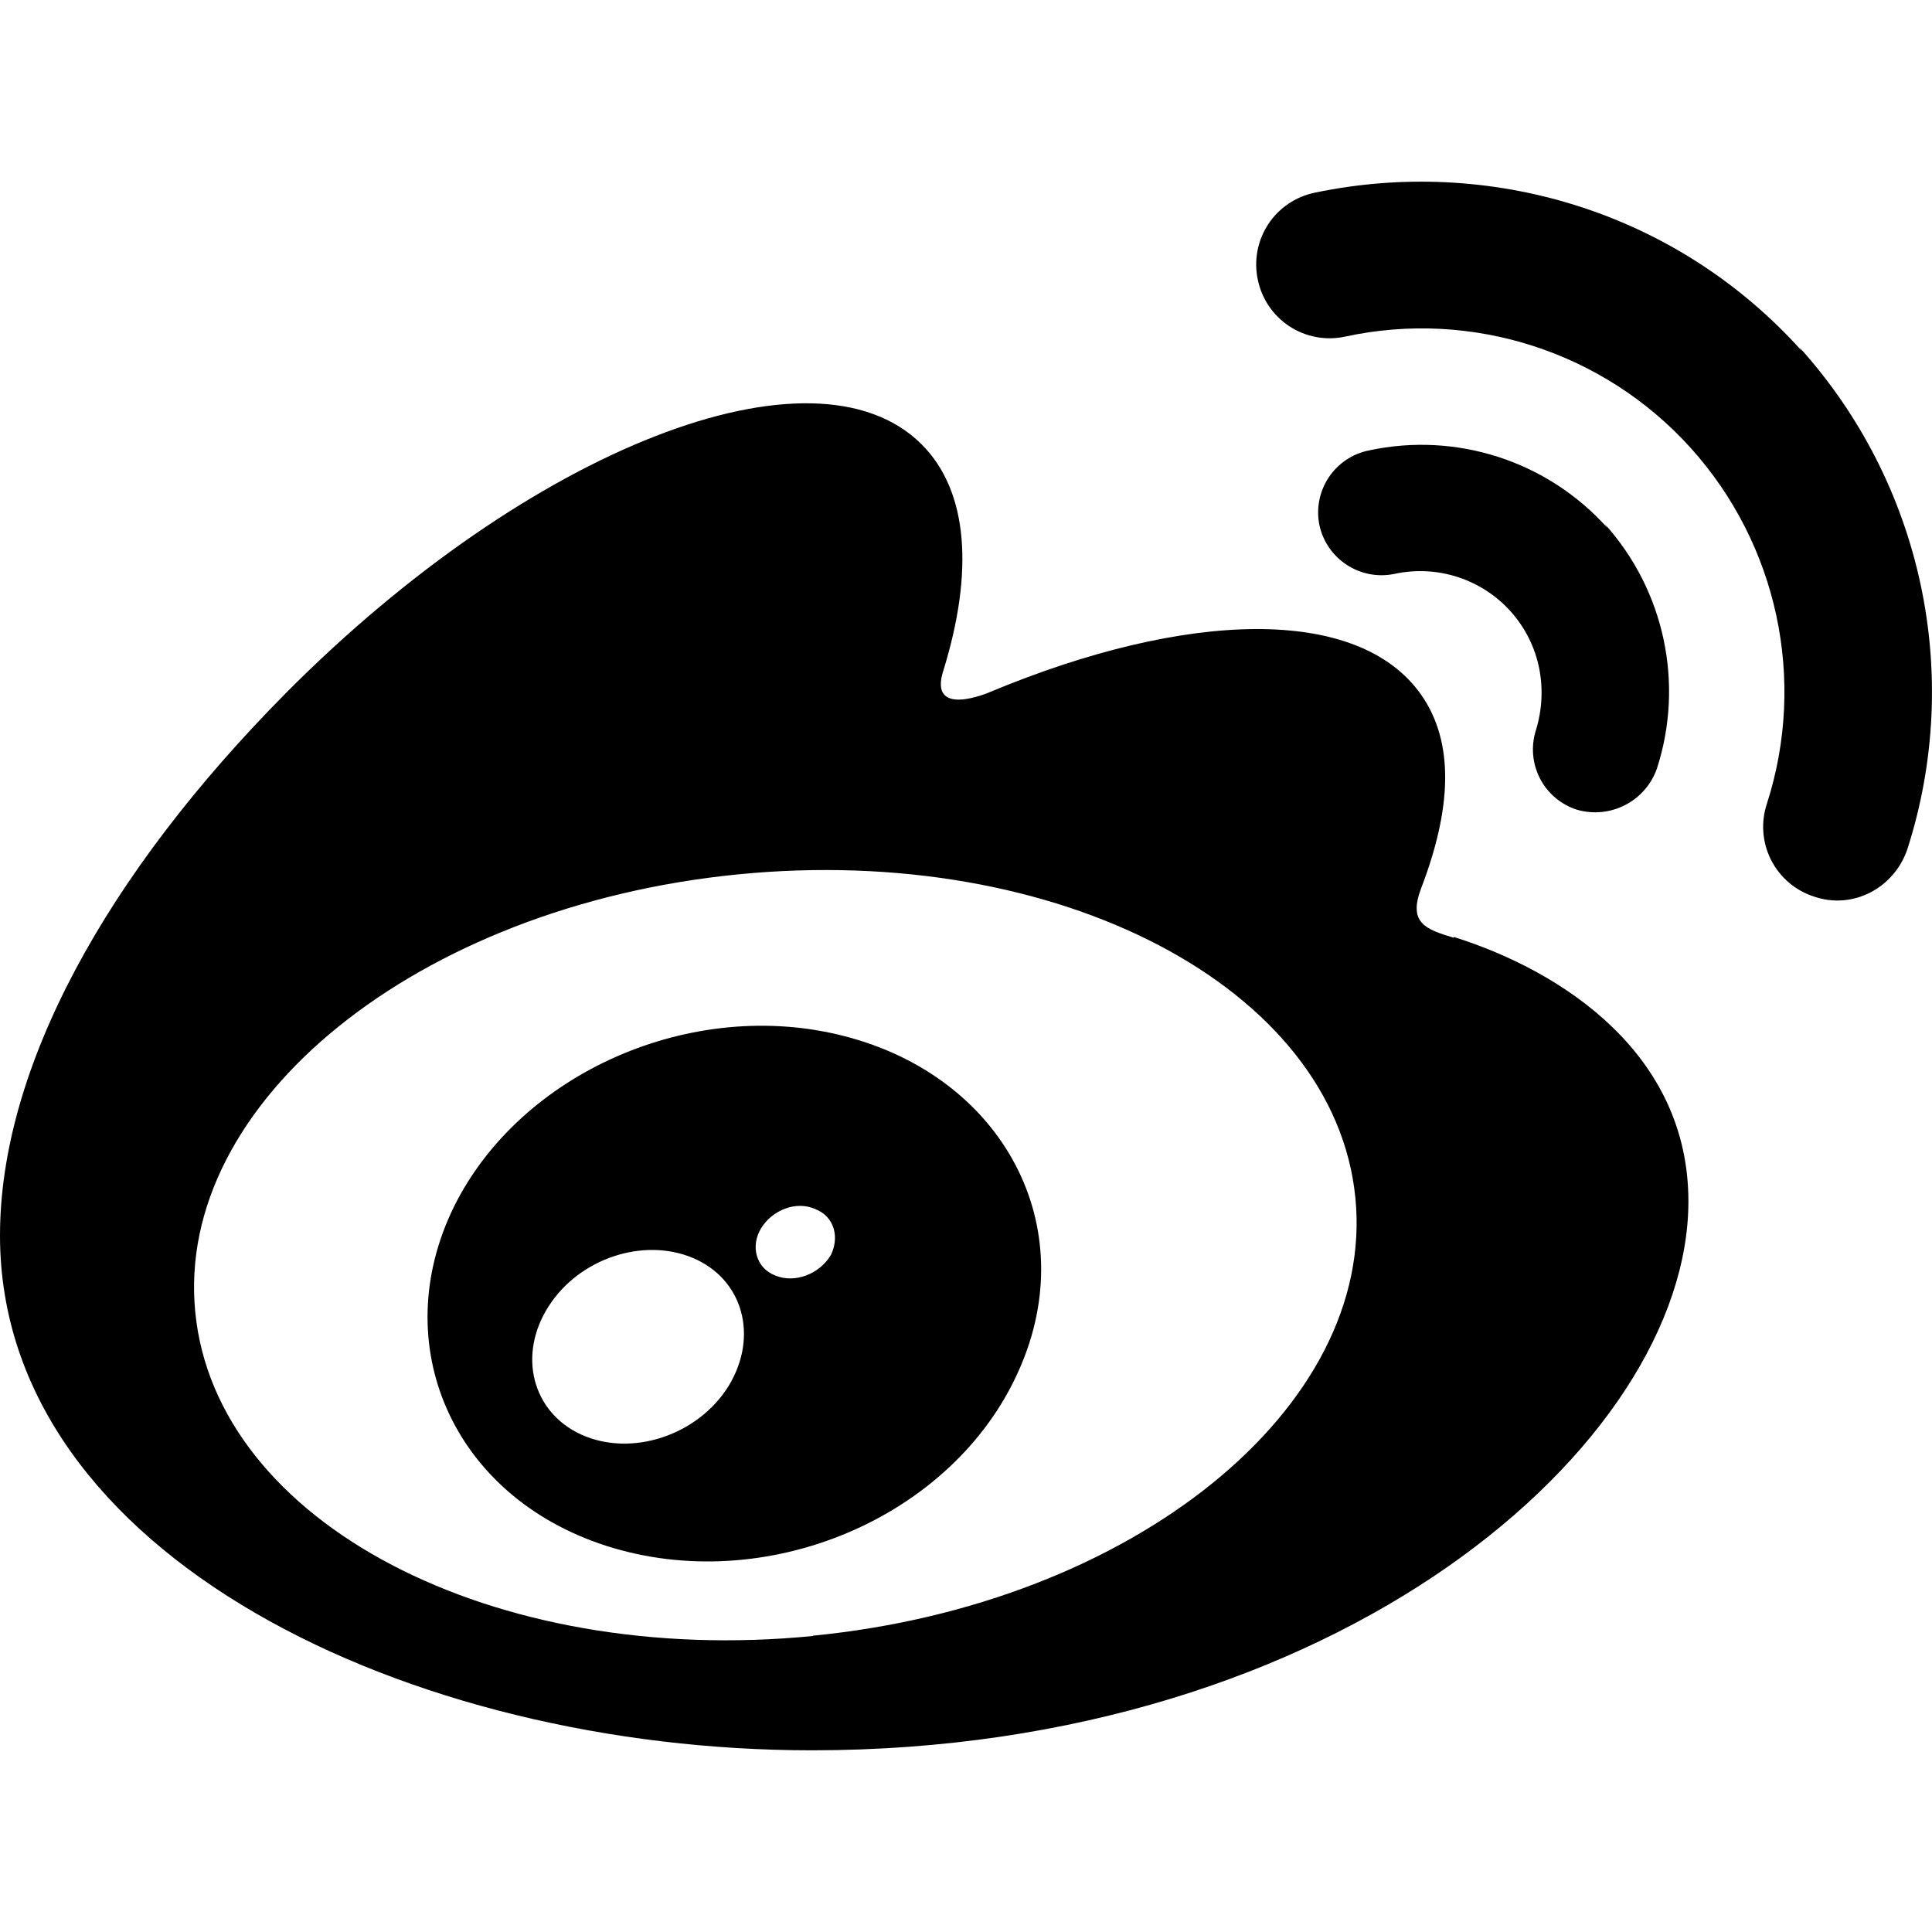
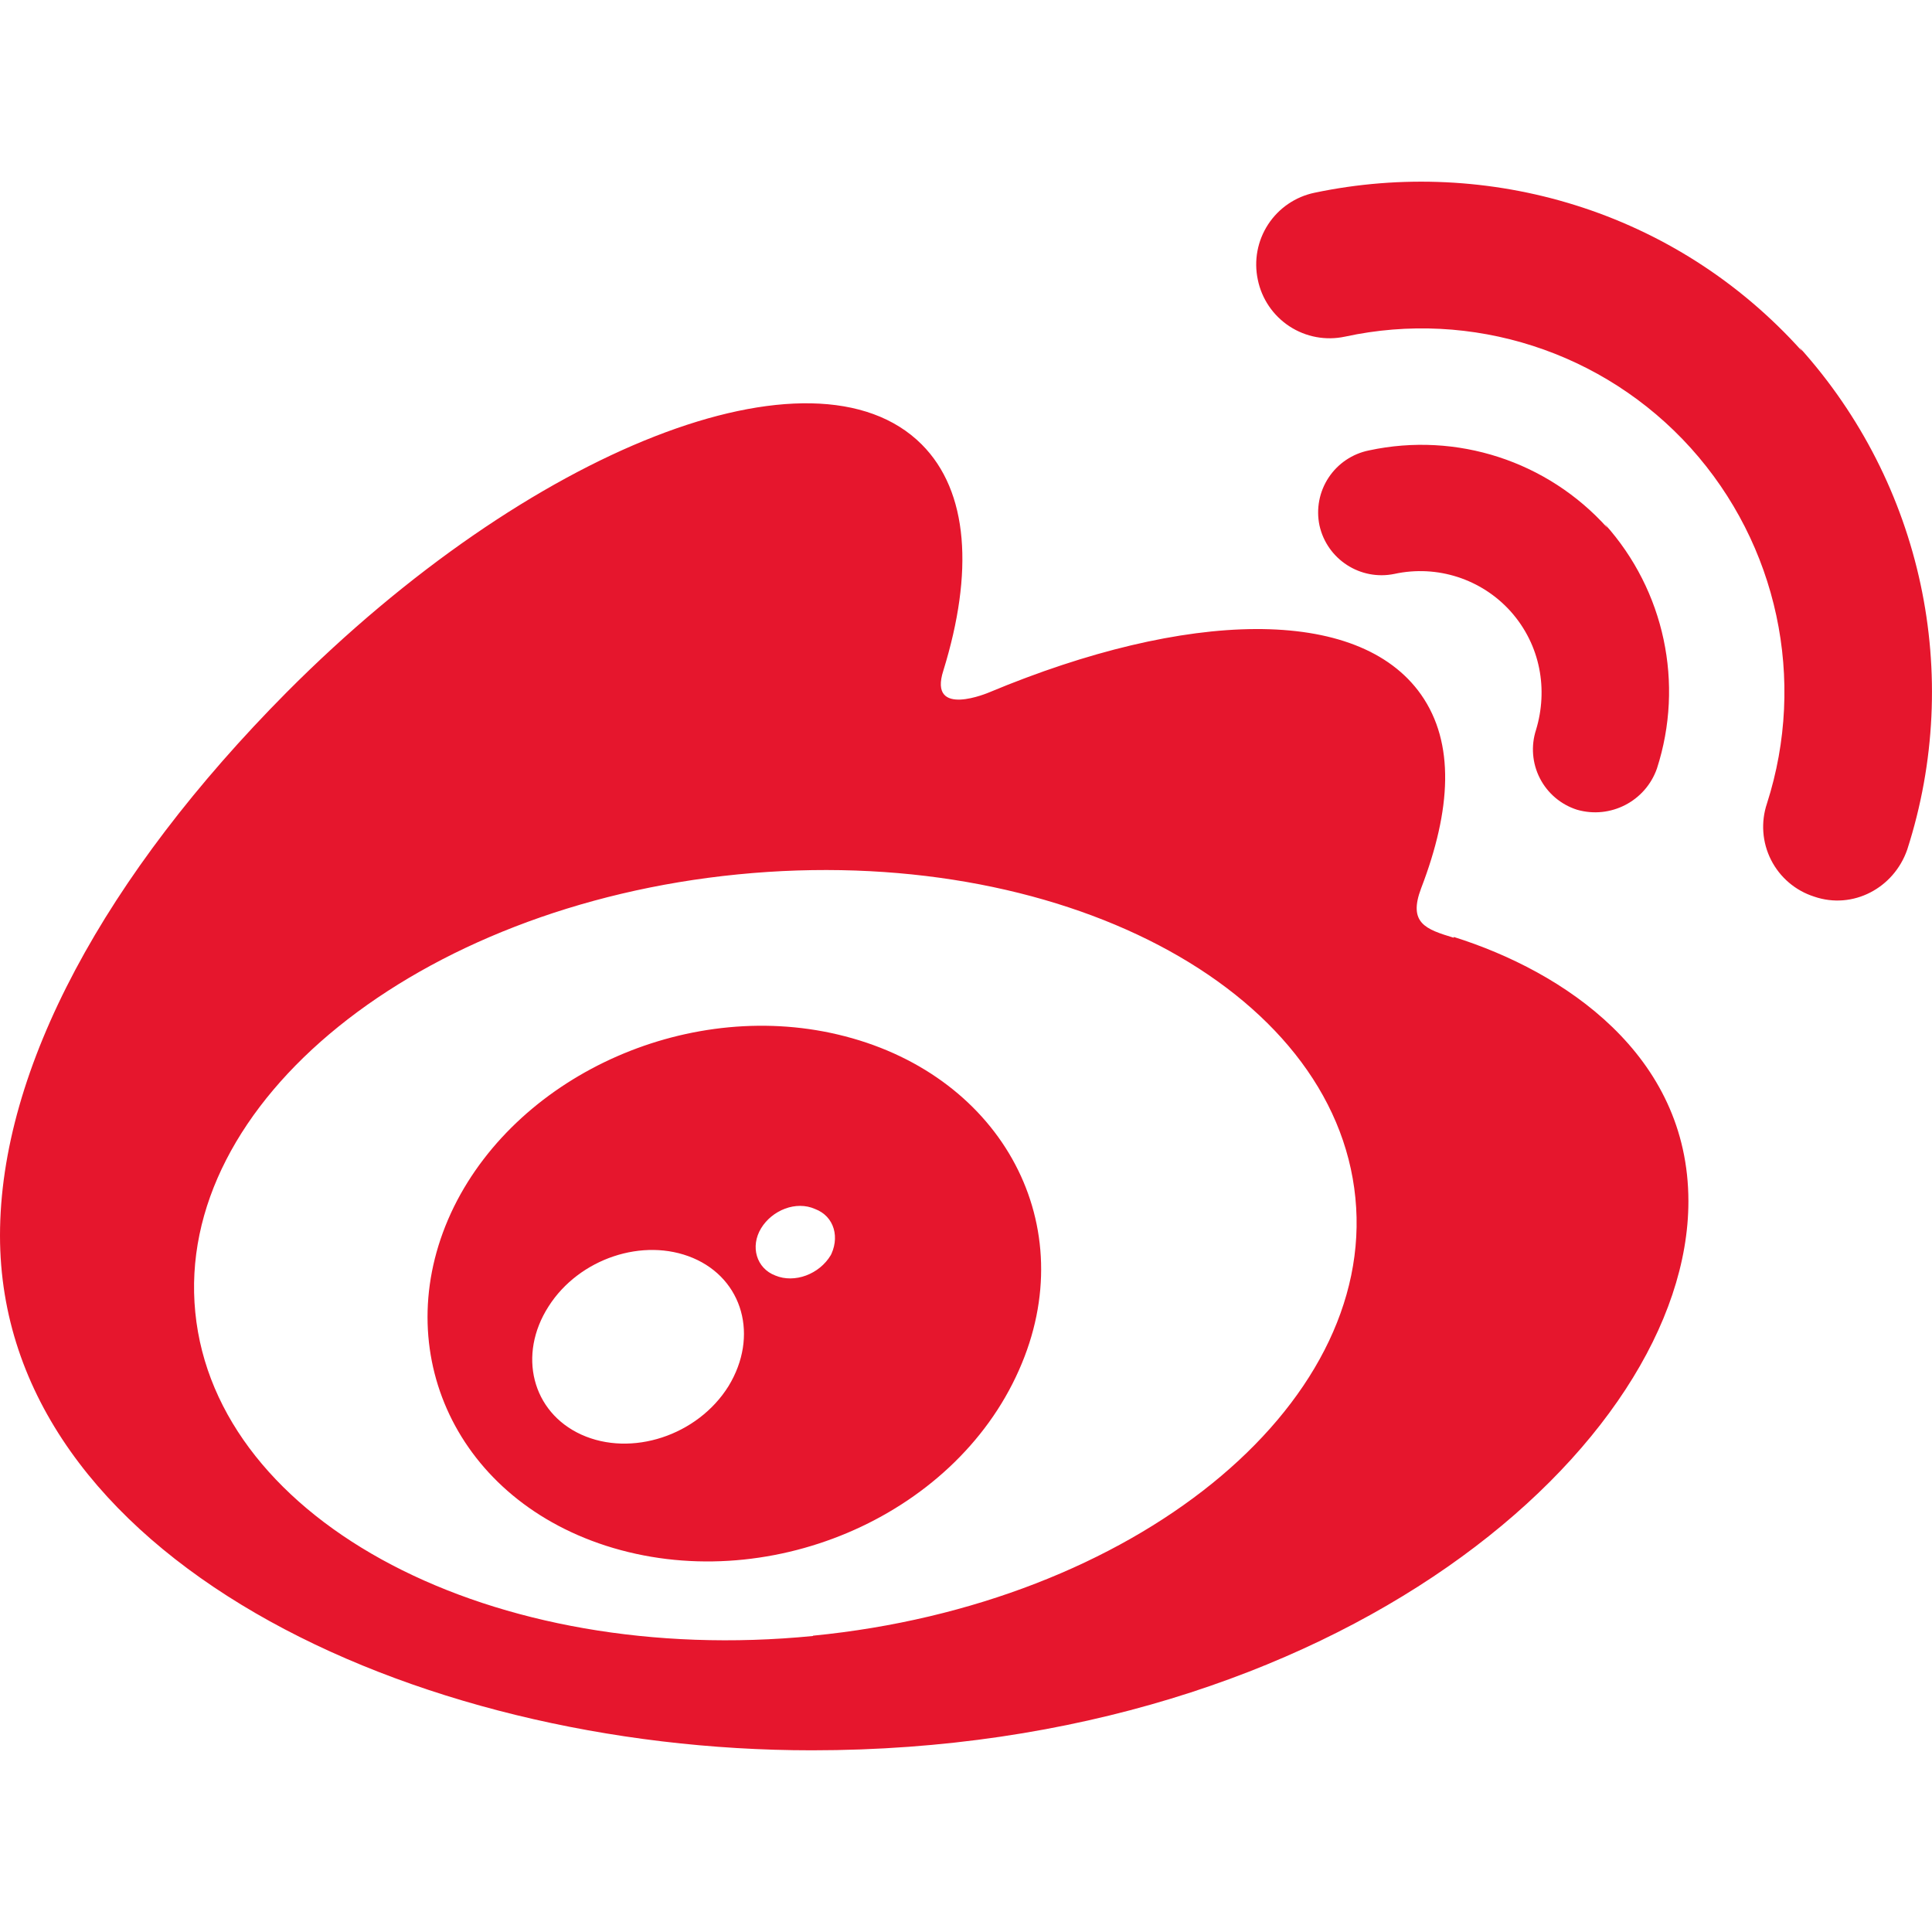
<svg xmlns="http://www.w3.org/2000/svg" viewBox="0 0 24 24">
-   <path d="M10.098 20.323c-3.977.391-7.414-1.406-7.672-4.02-.259-2.609 2.759-5.047 6.74-5.441 3.979-.394 7.413 1.404 7.671 4.018.259 2.6-2.759 5.049-6.737 5.439zM9.05 17.219c-.384.616-1.208.884-1.829.602-.612-.279-.793-.991-.406-1.593.379-.595 1.176-.861 1.793-.601.622.263.82.972.442 1.592m1.27-1.627c-.141.237-.449.353-.689.253-.236-.09-.313-.361-.177-.586.138-.227.436-.346.672-.24.239.09.315.36.18.601zm.176-2.719c-1.893-.493-4.033.45-4.857 2.118-.836 1.704-.026 3.591 1.886 4.21 1.983.64 4.318-.341 5.132-2.179.8-1.793-.201-3.642-2.161-4.149m7.563-1.224c-.346-.105-.57-.18-.405-.615.375-.977.42-1.804 0-2.404-.781-1.112-2.915-1.053-5.364-.03 0 0-.766.331-.571-.271.376-1.217.315-2.224-.27-2.809-1.338-1.337-4.869.045-7.888 3.08C1.309 10.87 0 13.273 0 15.348c0 3.981 5.099 6.395 10.086 6.395 6.536 0 10.888-3.801 10.888-6.82 0-1.822-1.547-2.854-2.915-3.284zm1.908-5.092a3.1 3.1 0 0 0-2.96-.962.786.786 0 0 0-.616.932.79.79 0 0 0 .932.602 1.51 1.51 0 0 1 1.442.465c.376.421.466.977.316 1.473a.786.786 0 0 0 .51.992.813.813 0 0 0 .992-.512 3.11 3.11 0 0 0-.646-3.035zm2.418-2.195c-1.576-1.757-3.905-2.419-6.054-1.968a.91.91 0 0 0-.706 1.081.91.91 0 0 0 1.082.707 4.5 4.5 0 0 1 4.296 1.383 4.53 4.53 0 0 1 .947 4.416.91.91 0 0 0 .586 1.157c.479.165.991-.104 1.157-.586a6.39 6.39 0 0 0-1.338-6.235z" />
+   <path fill="#e6162d" d="M10.098 20.323c-3.977.391-7.414-1.406-7.672-4.02-.259-2.609 2.759-5.047 6.74-5.441 3.979-.394 7.413 1.404 7.671 4.018.259 2.6-2.759 5.049-6.737 5.439zM9.05 17.219c-.384.616-1.208.884-1.829.602-.612-.279-.793-.991-.406-1.593.379-.595 1.176-.861 1.793-.601.622.263.82.972.442 1.592m1.27-1.627c-.141.237-.449.353-.689.253-.236-.09-.313-.361-.177-.586.138-.227.436-.346.672-.24.239.09.315.36.18.601zm.176-2.719c-1.893-.493-4.033.45-4.857 2.118-.836 1.704-.026 3.591 1.886 4.21 1.983.64 4.318-.341 5.132-2.179.8-1.793-.201-3.642-2.161-4.149m7.563-1.224c-.346-.105-.57-.18-.405-.615.375-.977.42-1.804 0-2.404-.781-1.112-2.915-1.053-5.364-.03 0 0-.766.331-.571-.271.376-1.217.315-2.224-.27-2.809-1.338-1.337-4.869.045-7.888 3.08C1.309 10.87 0 13.273 0 15.348c0 3.981 5.099 6.395 10.086 6.395 6.536 0 10.888-3.801 10.888-6.82 0-1.822-1.547-2.854-2.915-3.284zm1.908-5.092a3.1 3.1 0 0 0-2.96-.962.786.786 0 0 0-.616.932.79.79 0 0 0 .932.602 1.51 1.51 0 0 1 1.442.465c.376.421.466.977.316 1.473a.786.786 0 0 0 .51.992.813.813 0 0 0 .992-.512 3.11 3.11 0 0 0-.646-3.035zm2.418-2.195c-1.576-1.757-3.905-2.419-6.054-1.968a.91.91 0 0 0-.706 1.081.91.91 0 0 0 1.082.707 4.5 4.5 0 0 1 4.296 1.383 4.53 4.53 0 0 1 .947 4.416.91.91 0 0 0 .586 1.157c.479.165.991-.104 1.157-.586a6.39 6.39 0 0 0-1.338-6.235z" />
</svg>
